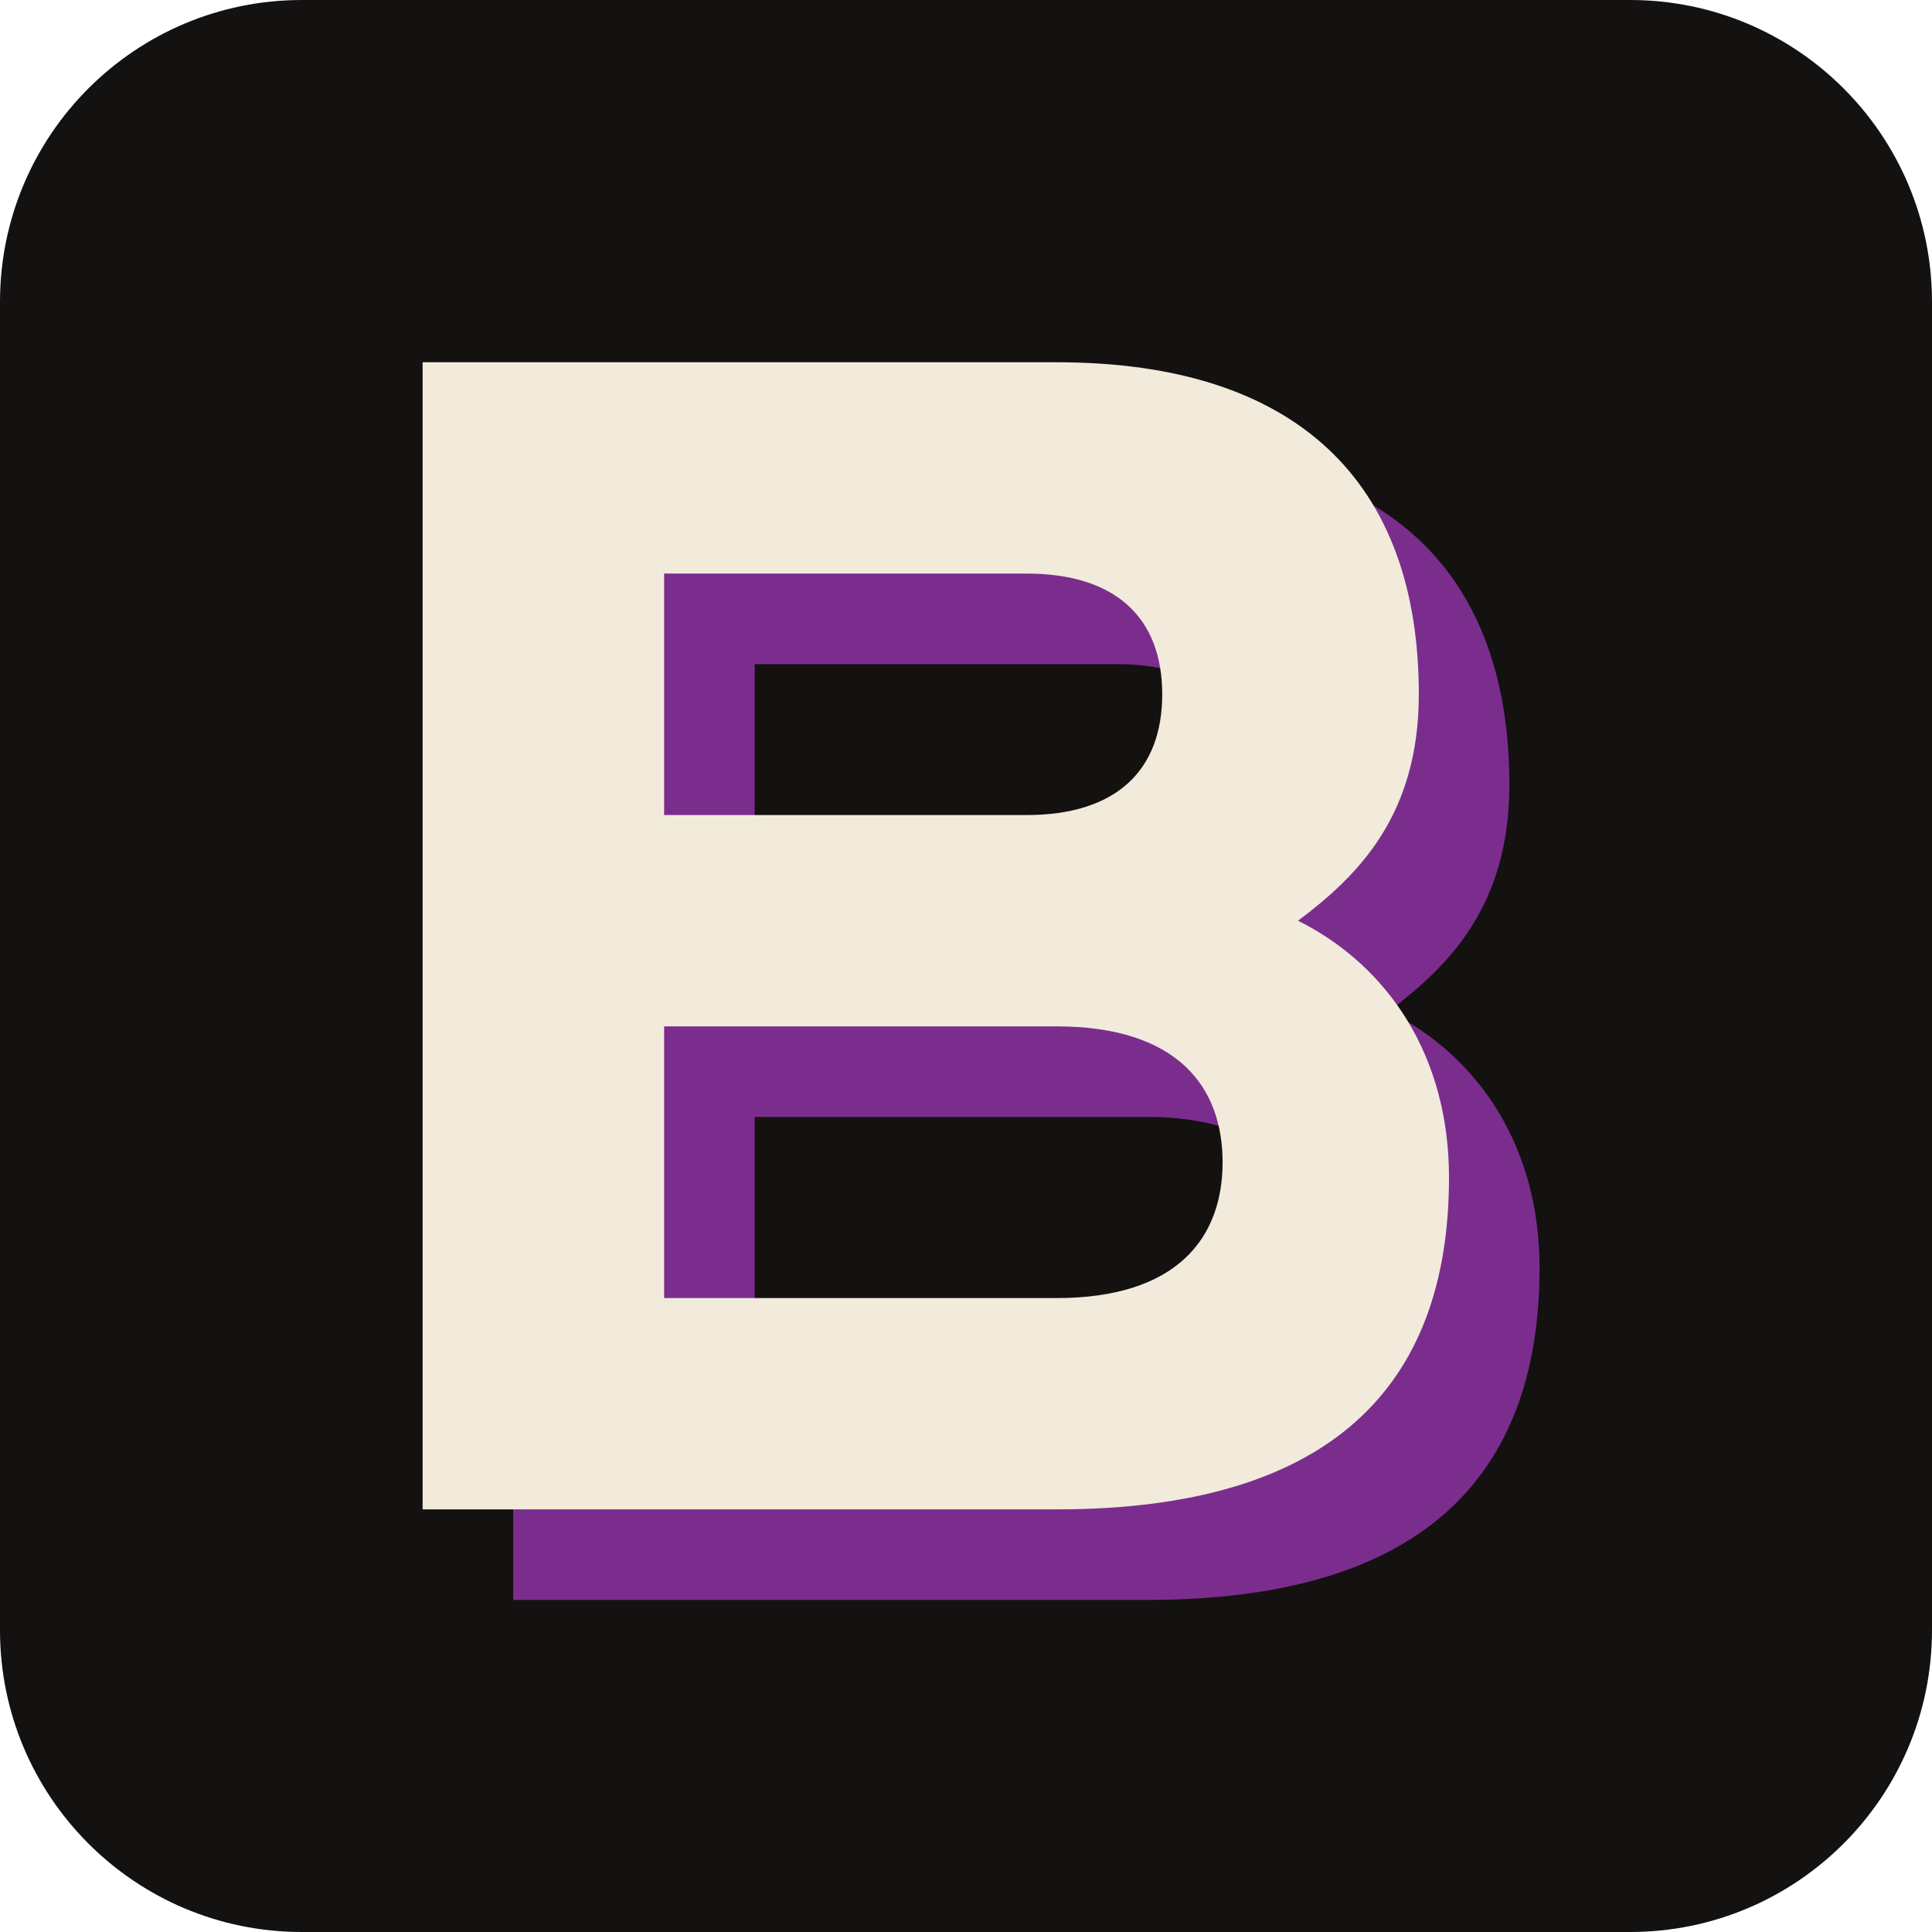
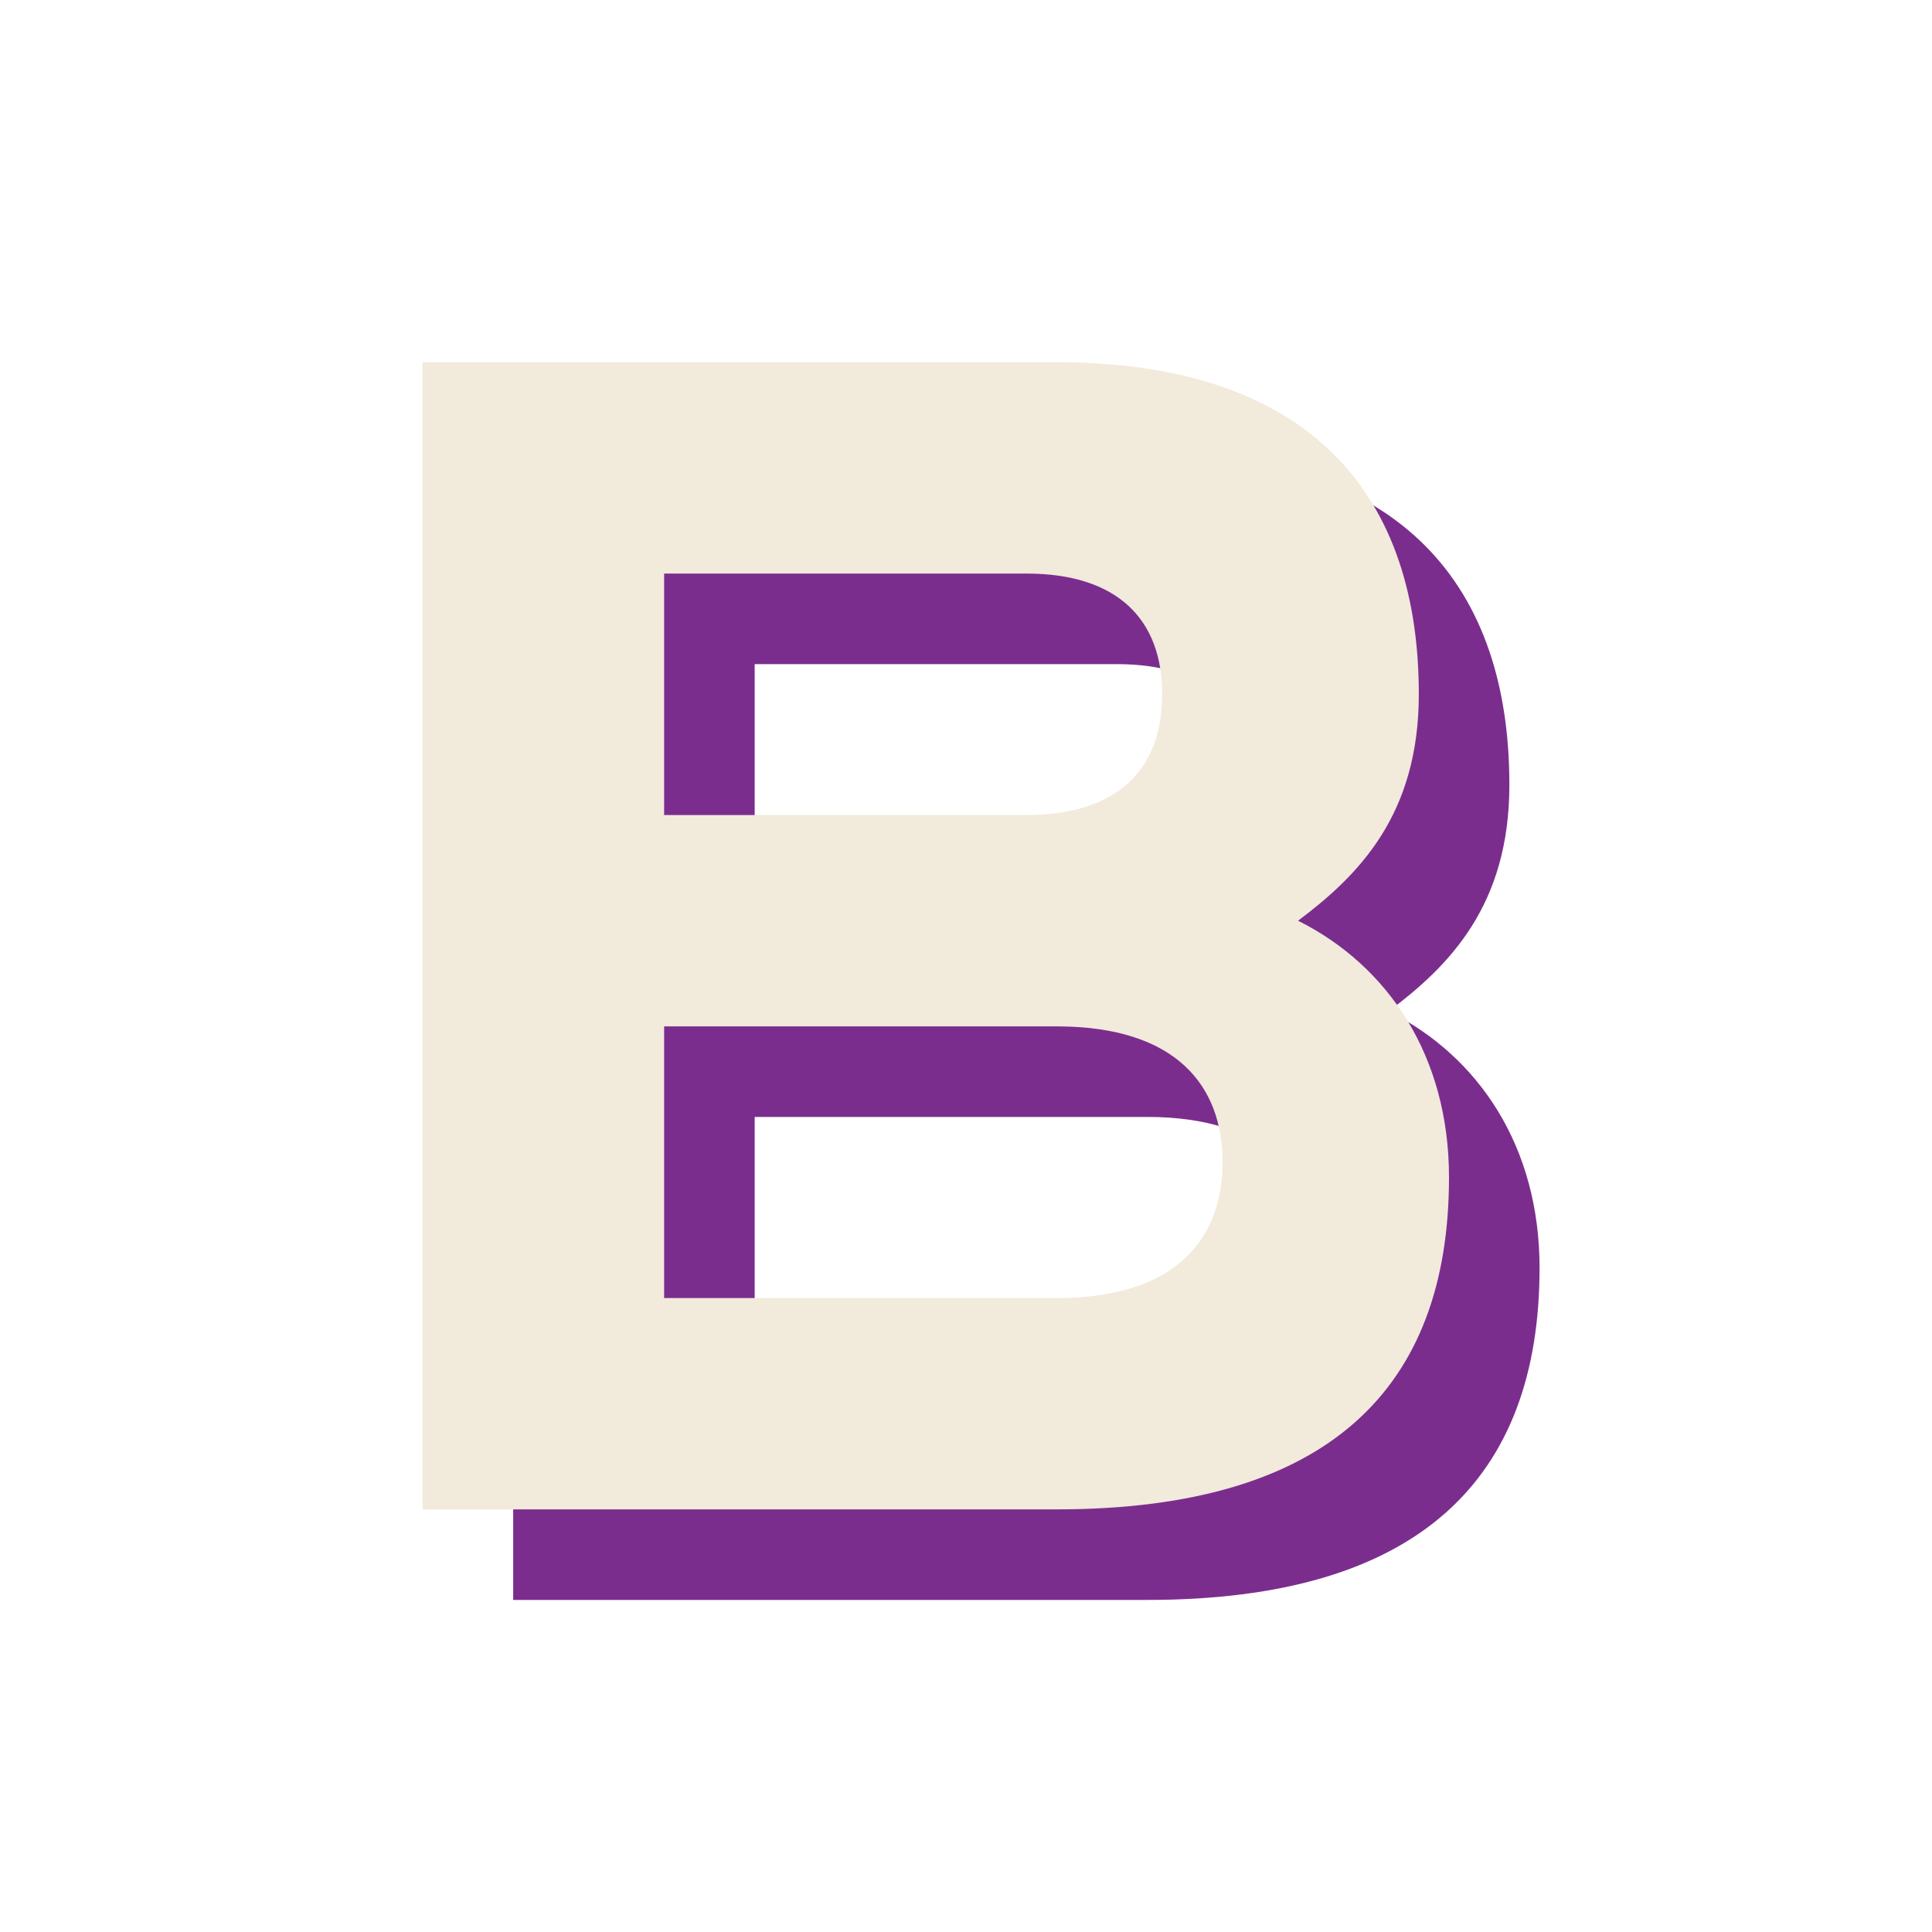
<svg xmlns="http://www.w3.org/2000/svg" viewBox="0 0 64 64">
-   <rect width="64" height="64" rx="10" fill="#141111" />
  <path fill="#7B2D8E" fill-rule="evenodd" d="M 17 15 H 38 C 46 15 50 19 50 26 C 50 30 48 32 46 33.5 C 49 35 51 38 51 42 C 51 49 47 53 38 53 H 17 Z M 25 22 V 30 H 37 C 40 30 41.5 28.5 41.5 26 C 41.5 23.5 40 22 37 22 Z M 25 37 V 46 H 38 C 42 46 43.5 44 43.5 41.5 C 43.5 39 42 37 38 37 Z" />
  <path fill="#F2EADB" fill-rule="evenodd" d="M 14 12 H 35 C 43 12 47 16 47 23 C 47 27 45 29 43 30.5 C 46 32 48 35 48 39 C 48 46 44 50 35 50 H 14 Z M 22 19 V 27 H 34 C 37 27 38.5 25.5 38.5 23 C 38.5 20.5 37 19 34 19 Z M 22 34 V 43 H 35 C 39 43 40.5 41 40.5 38.5 C 40.5 36 39 34 35 34 Z" />
</svg>
